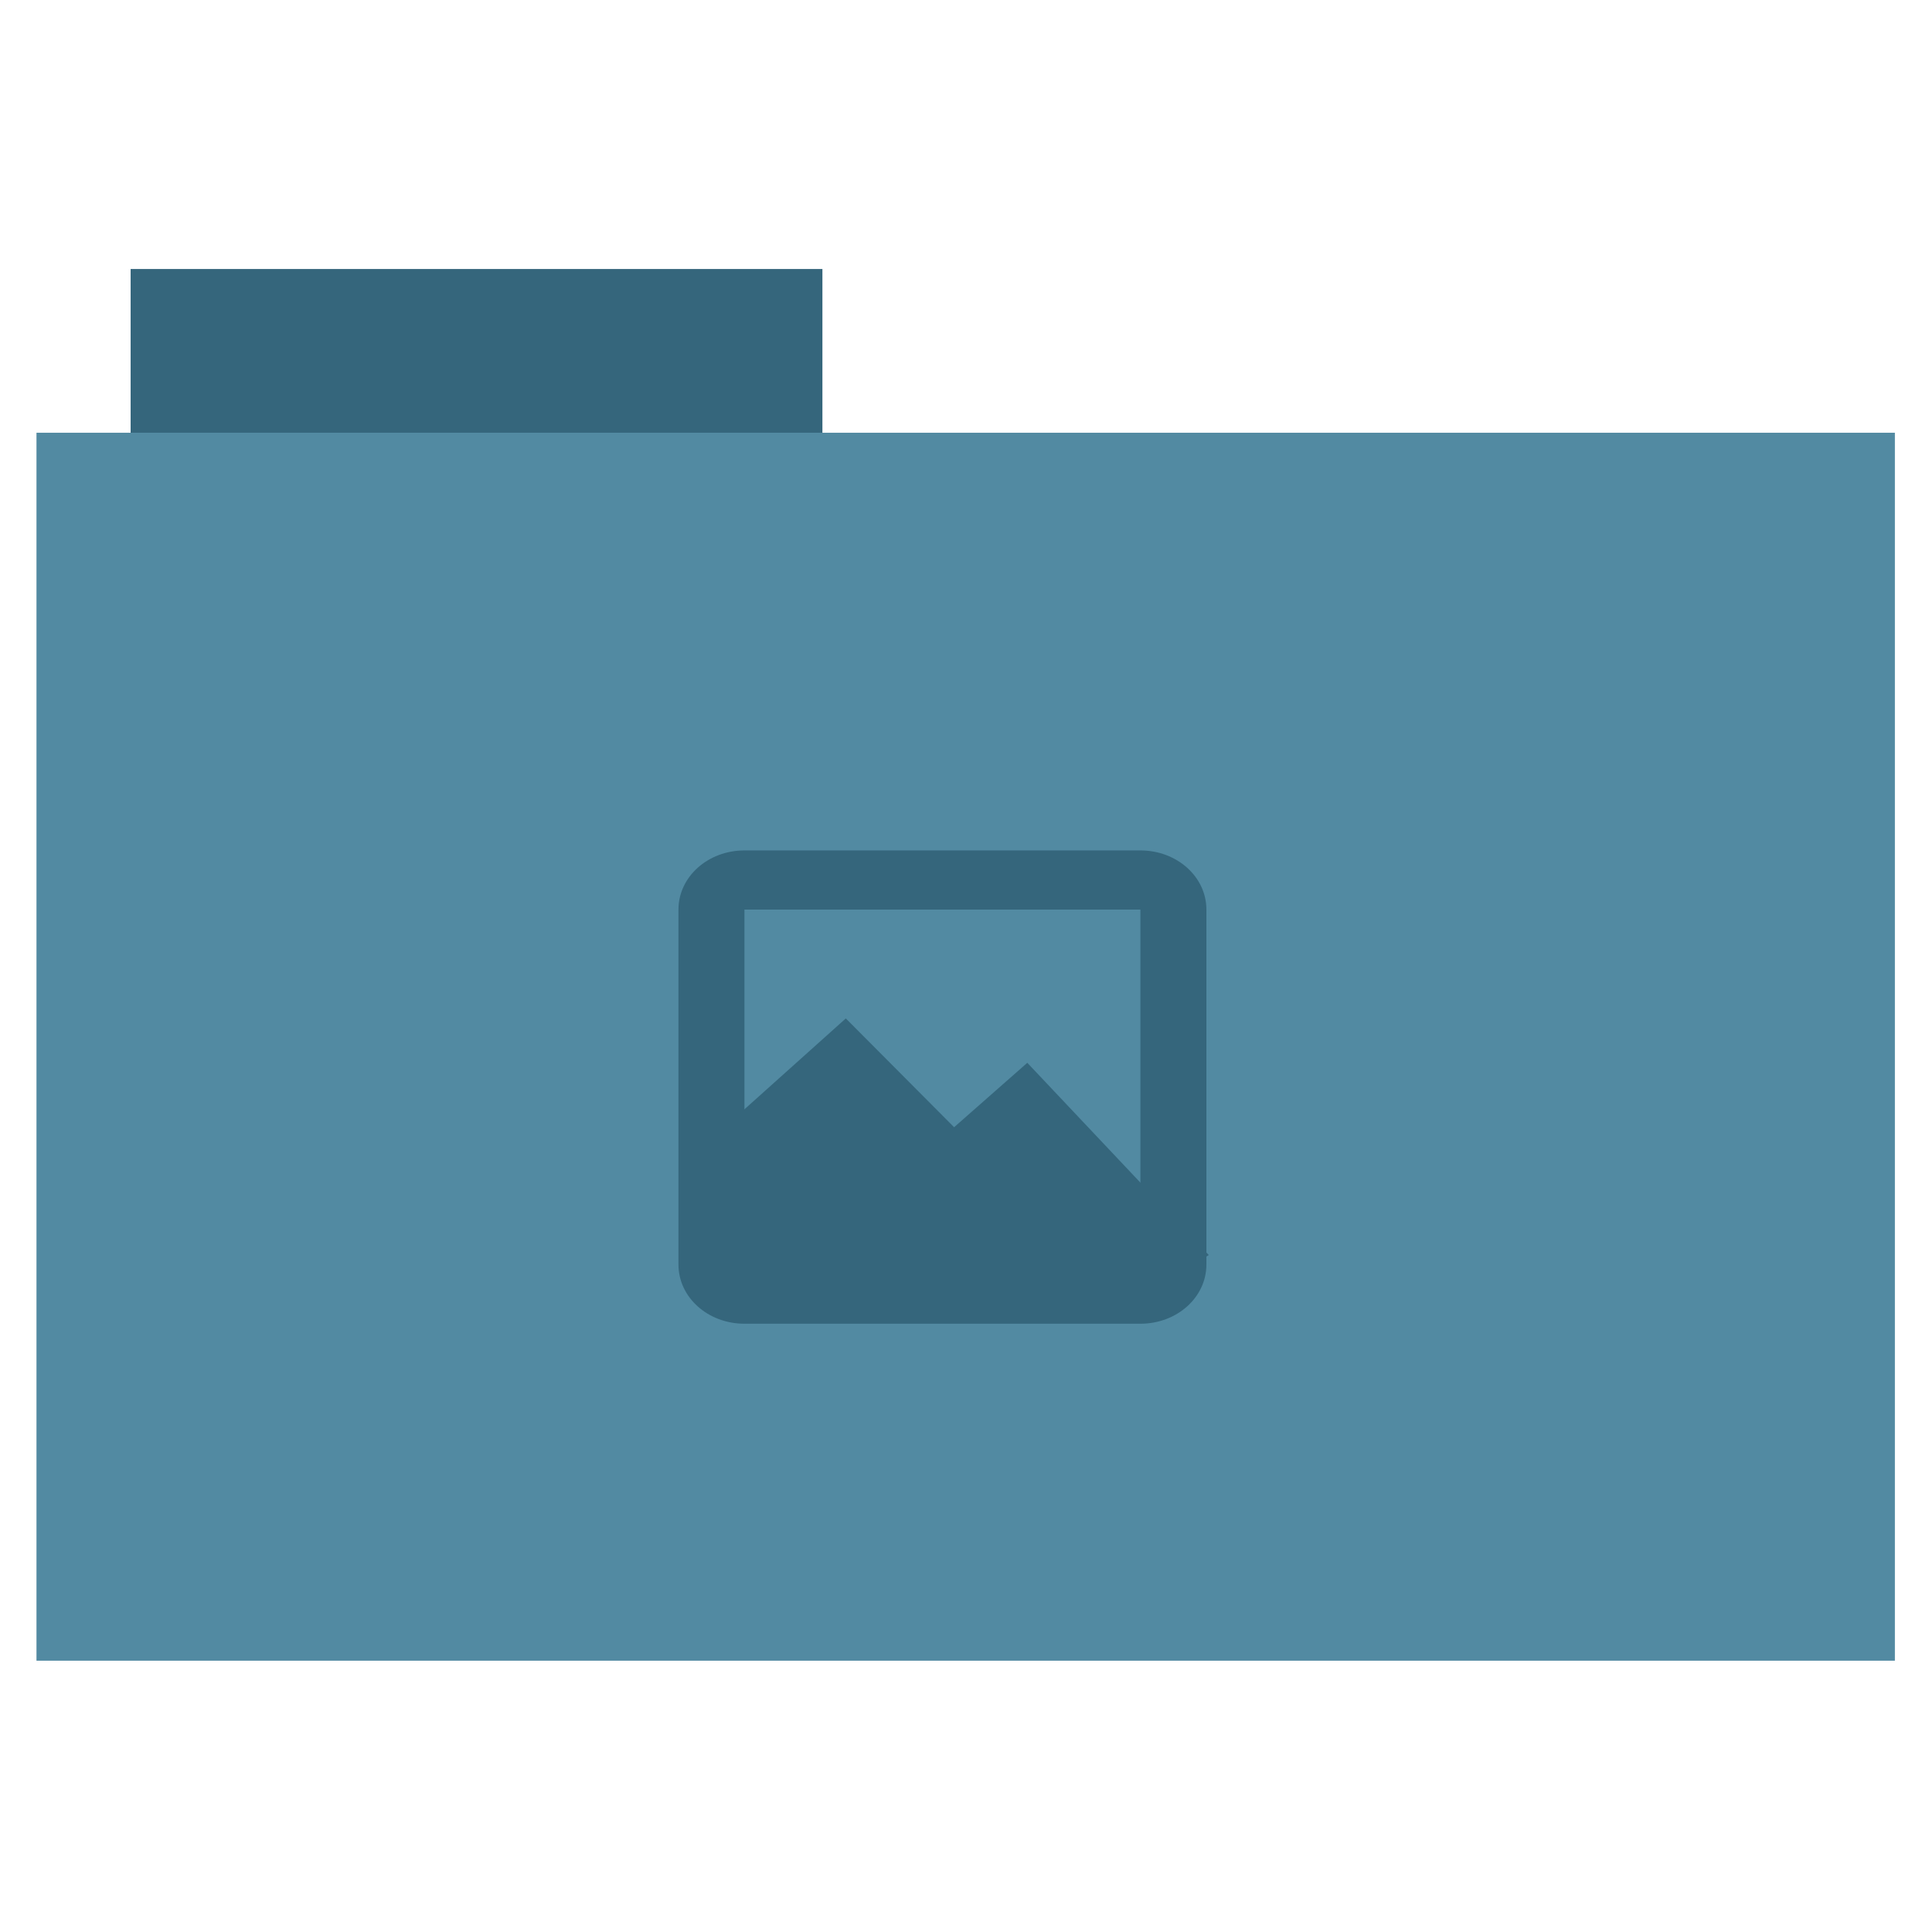
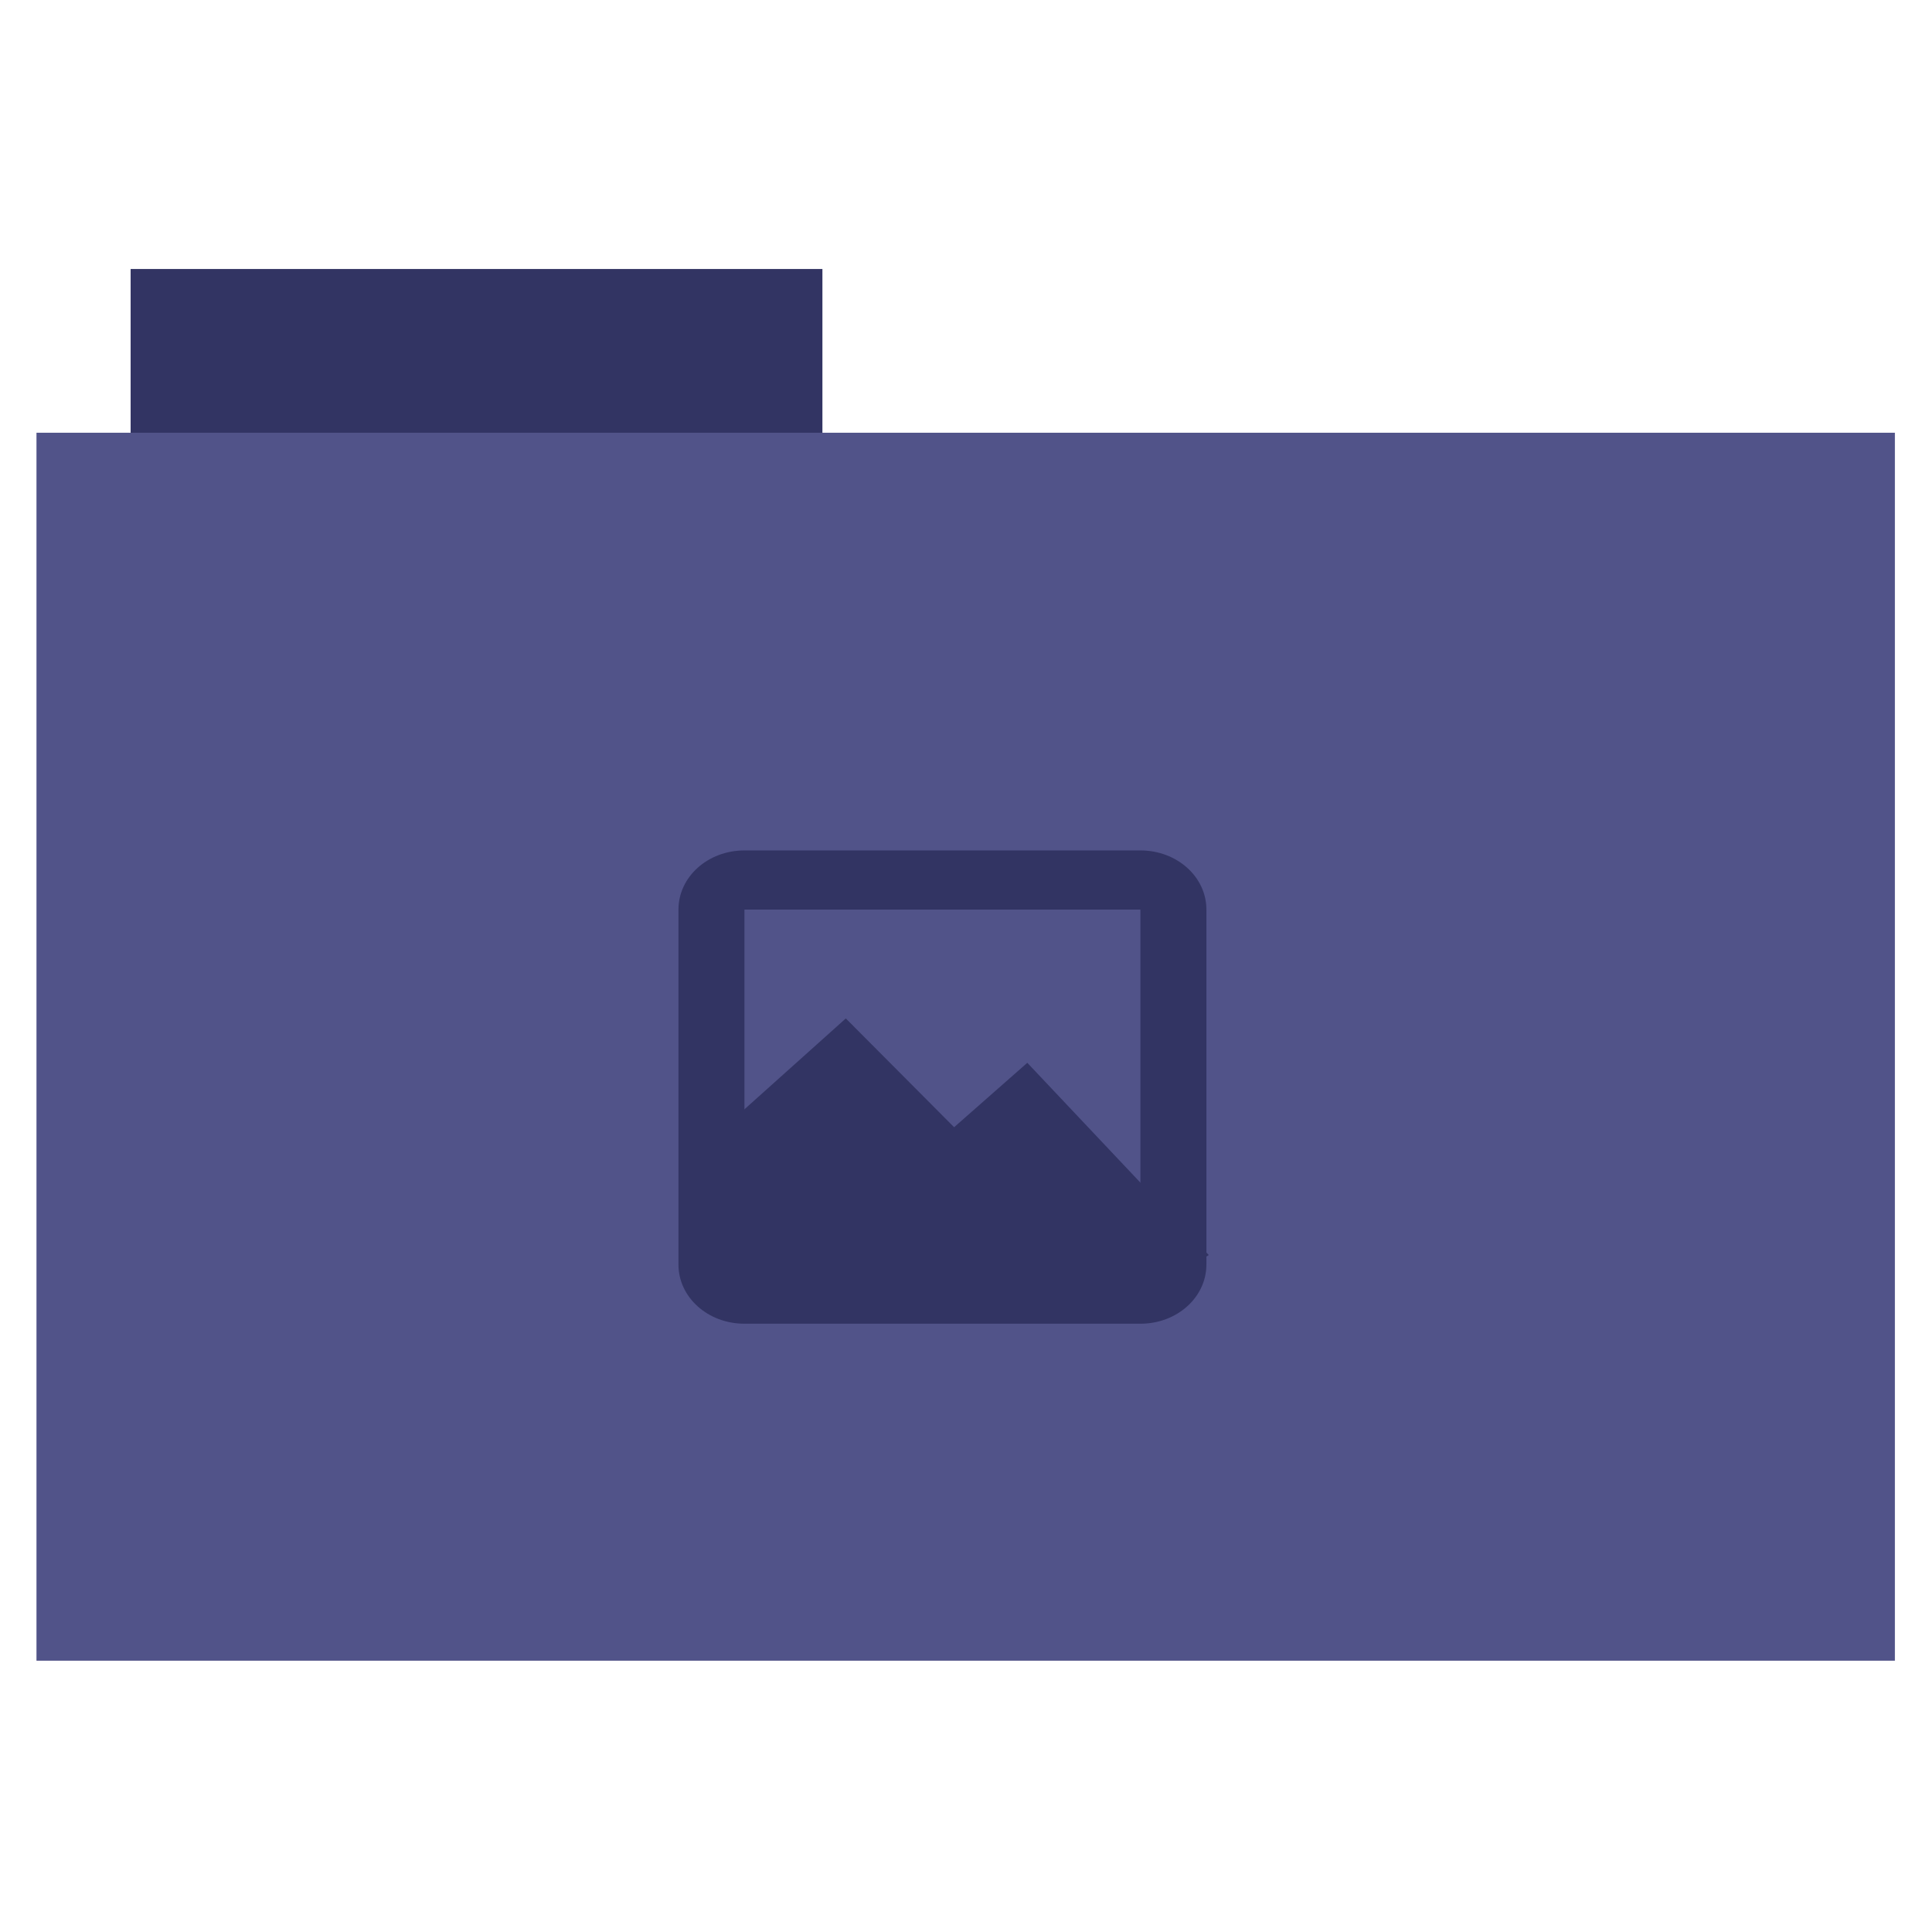
<svg xmlns="http://www.w3.org/2000/svg" id="svg2" version="1.1" width="512" height="513">
  <defs id="defs6" />
  <g id="g2995" transform="translate(0.9903772,-0.3057463)">
-     <rect y="71.733" x="33.693" height="44.561" width="183.68" id="rect2984" style="fill-opacity:1;fill:#35667c;fill-rule:evenodd;stroke-opacity:0;stroke:#35667c;stroke-width:0;stroke-linecap:butt;stroke-linejoin:miter;stroke-miterlimit:4;stroke-dasharray:none" />
-     <rect y="115.208" x="8.695" height="326.059" width="493.436" id="rect2982" style="fill:#528aa2;fill-rule:evenodd;stroke-opacity:1;stroke:#35667c;stroke-width:0;stroke-linecap:butt;stroke-linejoin:miter;stroke-miterlimit:4;stroke-dasharray:none" />
+     <rect y="71.733" x="33.693" height="44.561" width="183.68" id="rect2984" style="fill-opacity:1;fill:#323463;fill-rule:evenodd;stroke-opacity:0;stroke:#323463;stroke-width:0;stroke-linecap:butt;stroke-linejoin:miter;stroke-miterlimit:4;stroke-dasharray:none" />
+     <rect y="115.208" x="8.695" height="326.059" width="493.436" id="rect2982" style="fill:#515389;fill-rule:evenodd;stroke-opacity:1;stroke:#323463;stroke-width:0;stroke-linecap:butt;stroke-linejoin:miter;stroke-miterlimit:4;stroke-dasharray:none" />
  </g>
-   <g style="fill-opacity:1;fill:#35667c" id="g8" transform="matrix(8.761154,0,0,7.854472,180.7708,231.1491)">
-     <g style="fill-opacity:1;fill:#35667c;fill-rule:evenodd" transform="translate(0,-1036.362)" id="g10">
-       <path d="m 0.045,1046.796 c 0.229,-0.168 0.76,-0.668 1.63,-1.533 0.867,-0.87 2.027,-2.06 3.529,-3.624 0.983,1.398 1.706,2.406 2.241,3.069 0.522,0.655 0.812,0.942 0.882,0.862 0.555,-0.497 1.023,-0.92 1.426,-1.29 0.397,-0.37 0.705,-0.674 0.949,-0.922 1.221,1.536 2.235,2.801 3.123,3.869 0.873,1.061 1.566,1.864 2.103,2.455 l -3.324,-2.762 c -0.275,0.707 -0.723,1.072 -1.358,1.105 -0.653,0.019 -1.645,-0.773 -2.445,-0.92 -0.8,-0.146 -1.597,0.304 -2.308,0.061 -0.727,-0.257 -1.288,-1.273 -1.969,-1.536 -0.684,-0.26 -1.377,-0.26 -2.103,0 -0.791,0.387 -1.581,0.776 -2.375,1.165 z" id="path12" style="fill-opacity:1;fill:#35667c" />
-       <path d="m 0,1046.362 5,-5 3.282,3.678 2.218,-2.178 5.5,6.5 -3,2 -11,0 z" id="path14" style="fill-opacity:1;fill:#35667c" />
+   <g style="fill-opacity:1;fill:#323463" id="g8" transform="matrix(8.761154,0,0,7.854472,180.7708,231.1491)">
+     <g style="fill-opacity:1;fill:#323463;fill-rule:evenodd" transform="translate(0,-1036.362)" id="g10">
+       <path d="m 0.045,1046.796 c 0.229,-0.168 0.76,-0.668 1.63,-1.533 0.867,-0.87 2.027,-2.06 3.529,-3.624 0.983,1.398 1.706,2.406 2.241,3.069 0.522,0.655 0.812,0.942 0.882,0.862 0.555,-0.497 1.023,-0.92 1.426,-1.29 0.397,-0.37 0.705,-0.674 0.949,-0.922 1.221,1.536 2.235,2.801 3.123,3.869 0.873,1.061 1.566,1.864 2.103,2.455 l -3.324,-2.762 c -0.275,0.707 -0.723,1.072 -1.358,1.105 -0.653,0.019 -1.645,-0.773 -2.445,-0.92 -0.8,-0.146 -1.597,0.304 -2.308,0.061 -0.727,-0.257 -1.288,-1.273 -1.969,-1.536 -0.684,-0.26 -1.377,-0.26 -2.103,0 -0.791,0.387 -1.581,0.776 -2.375,1.165 z" id="path12" style="fill-opacity:1;fill:#323463" />
+       <path d="m 0,1046.362 5,-5 3.282,3.678 2.218,-2.178 5.5,6.5 -3,2 -11,0 z" id="path14" style="fill-opacity:1;fill:#323463" />
    </g>
-     <g transform="translate(0,-1036.362)" id="g16" style="fill-opacity:1;fill:#35667c" />
+     <g transform="translate(0,-1036.362)" id="g16" style="fill-opacity:1;fill:#323463" />
  </g>
-   <path style="fill-opacity:1;fill:#35667c" d="m 197.663,225.813 c -9.707,0 -17.522,7.006 -17.522,15.709 l 0,94.254 c 0,8.703 7.815,15.709 17.522,15.709 l 105.134,0 c 9.707,0 17.522,-7.006 17.522,-15.709 l 0,-94.254 c 0,-8.703 -7.815,-15.709 -17.522,-15.709 l -105.134,0 z m 0,15.709 105.134,0 0,94.254 -105.134,0 0,-94.254 z" id="rect3007" />
+   <path style="fill-opacity:1;fill:#323463" d="m 197.663,225.813 c -9.707,0 -17.522,7.006 -17.522,15.709 l 0,94.254 c 0,8.703 7.815,15.709 17.522,15.709 l 105.134,0 c 9.707,0 17.522,-7.006 17.522,-15.709 l 0,-94.254 c 0,-8.703 -7.815,-15.709 -17.522,-15.709 l -105.134,0 z m 0,15.709 105.134,0 0,94.254 -105.134,0 0,-94.254 z" id="rect3007" />
</svg>
